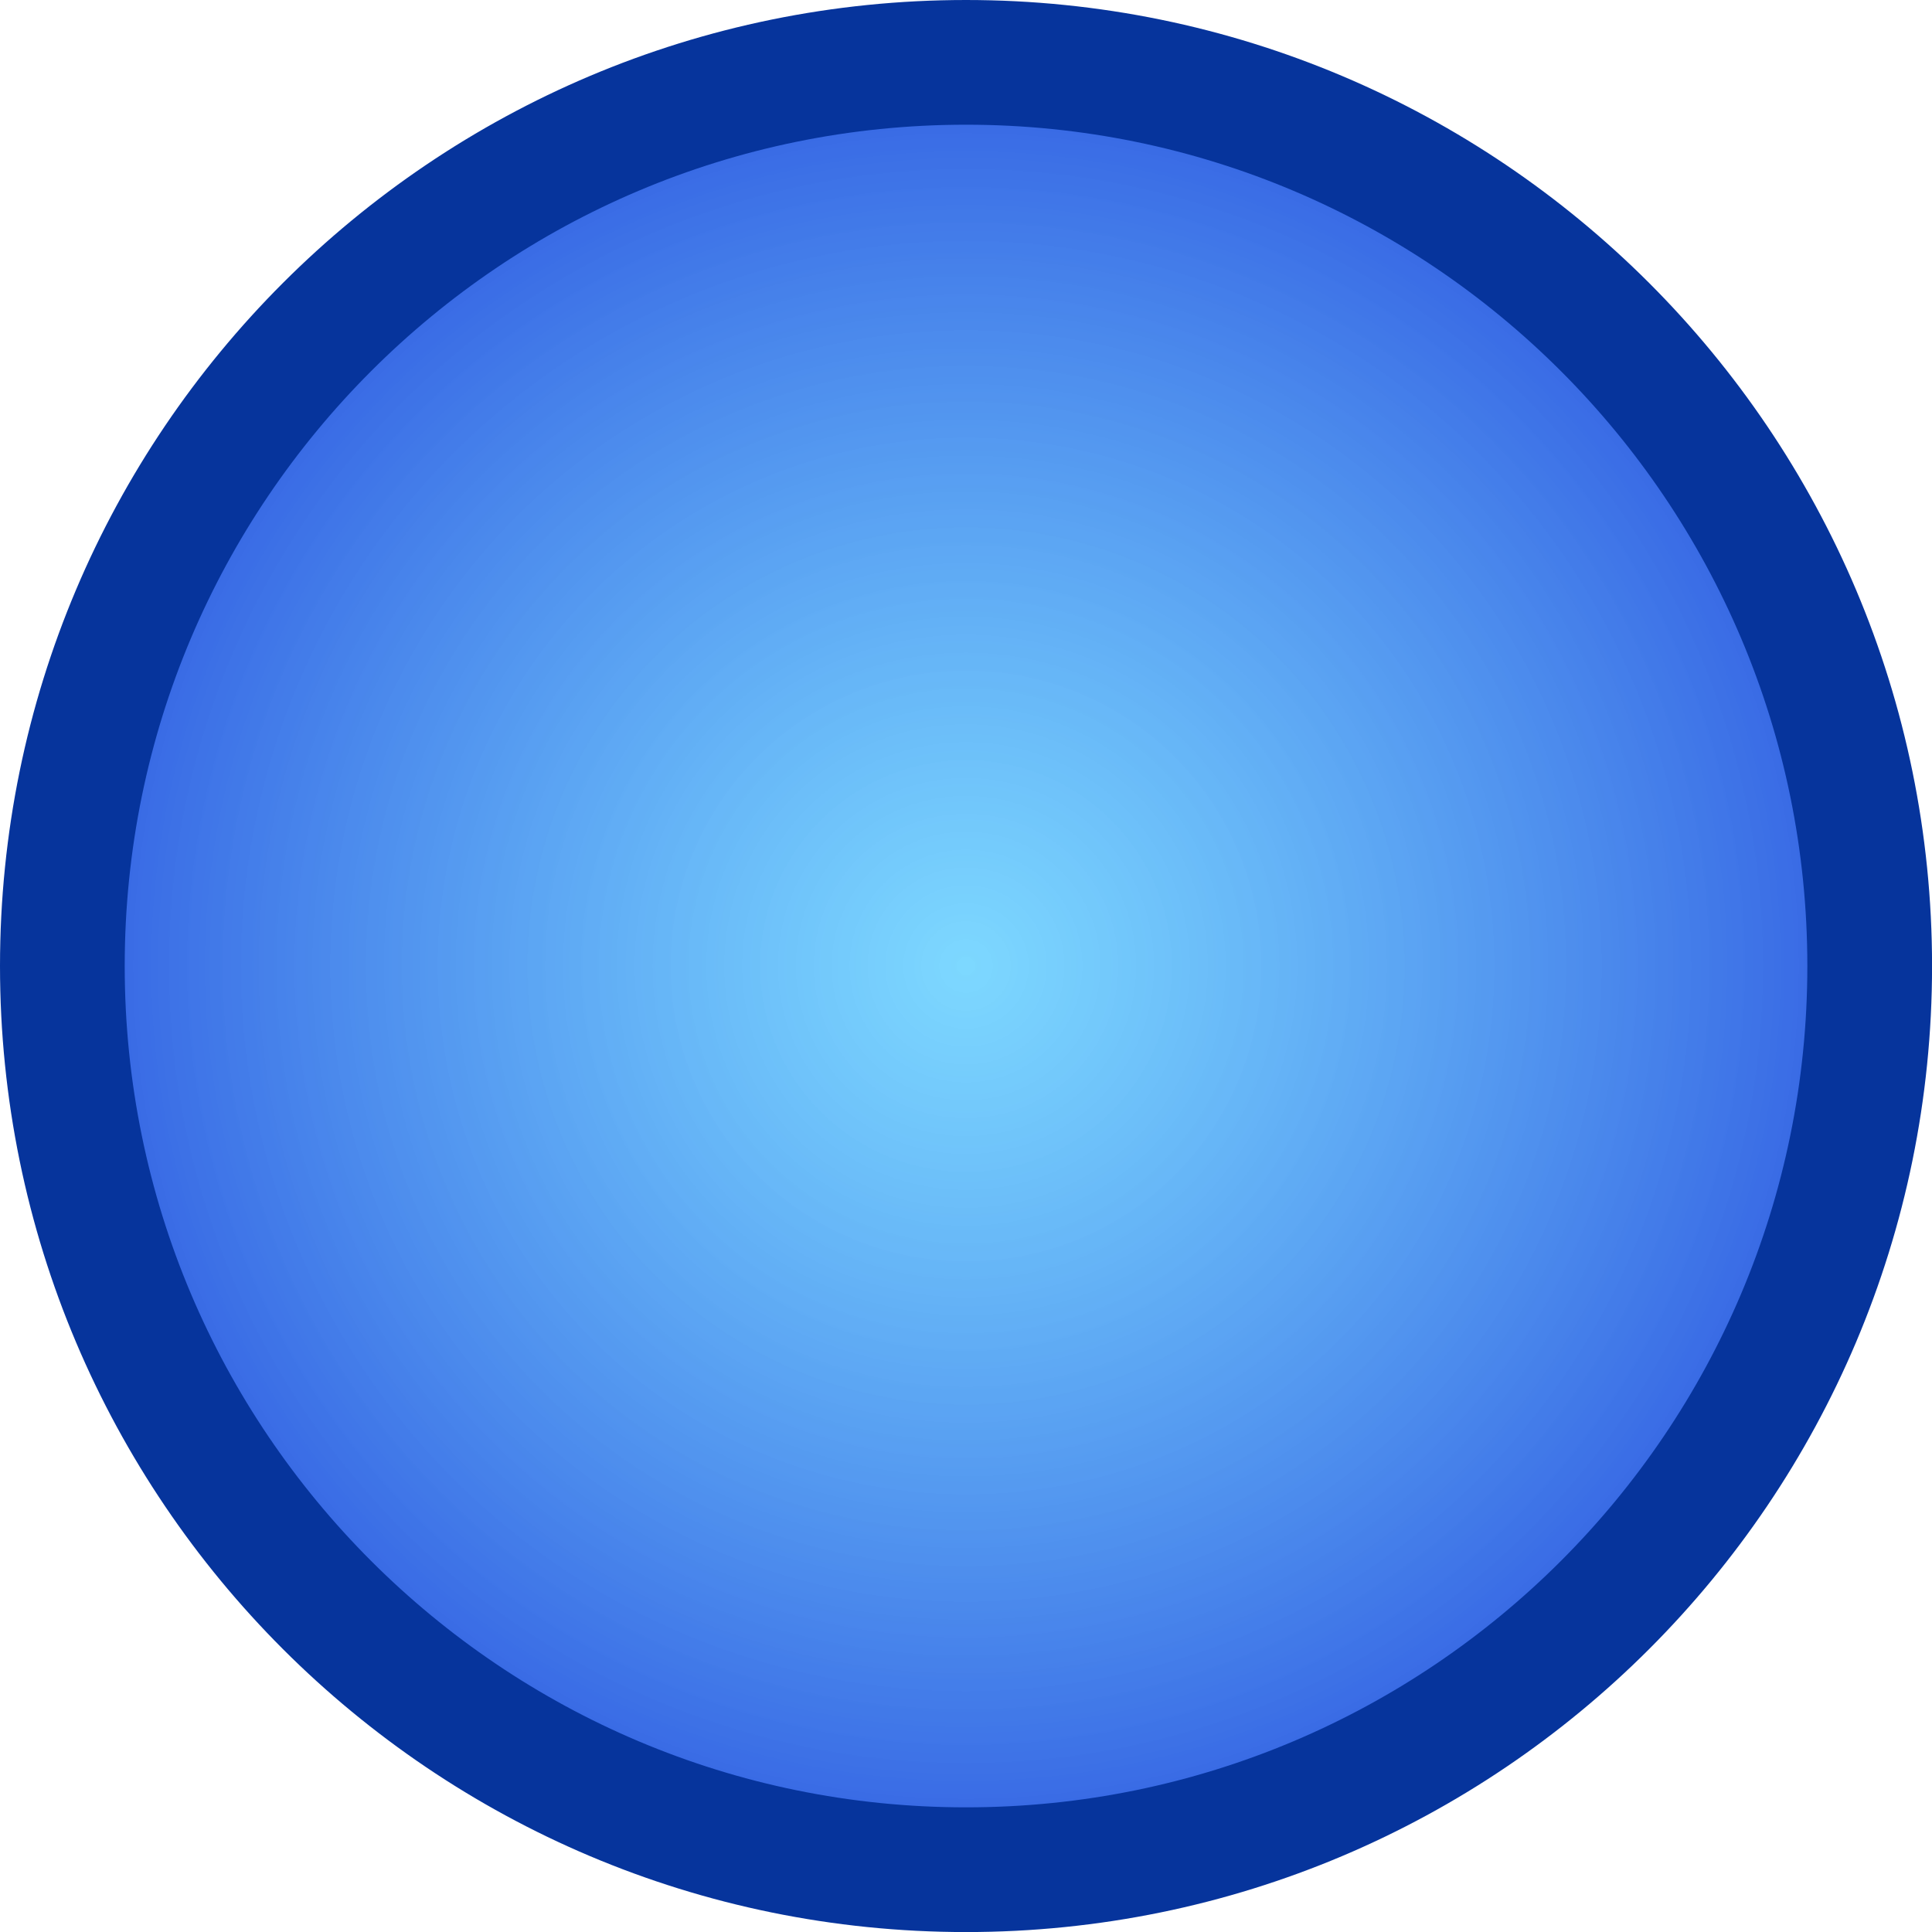
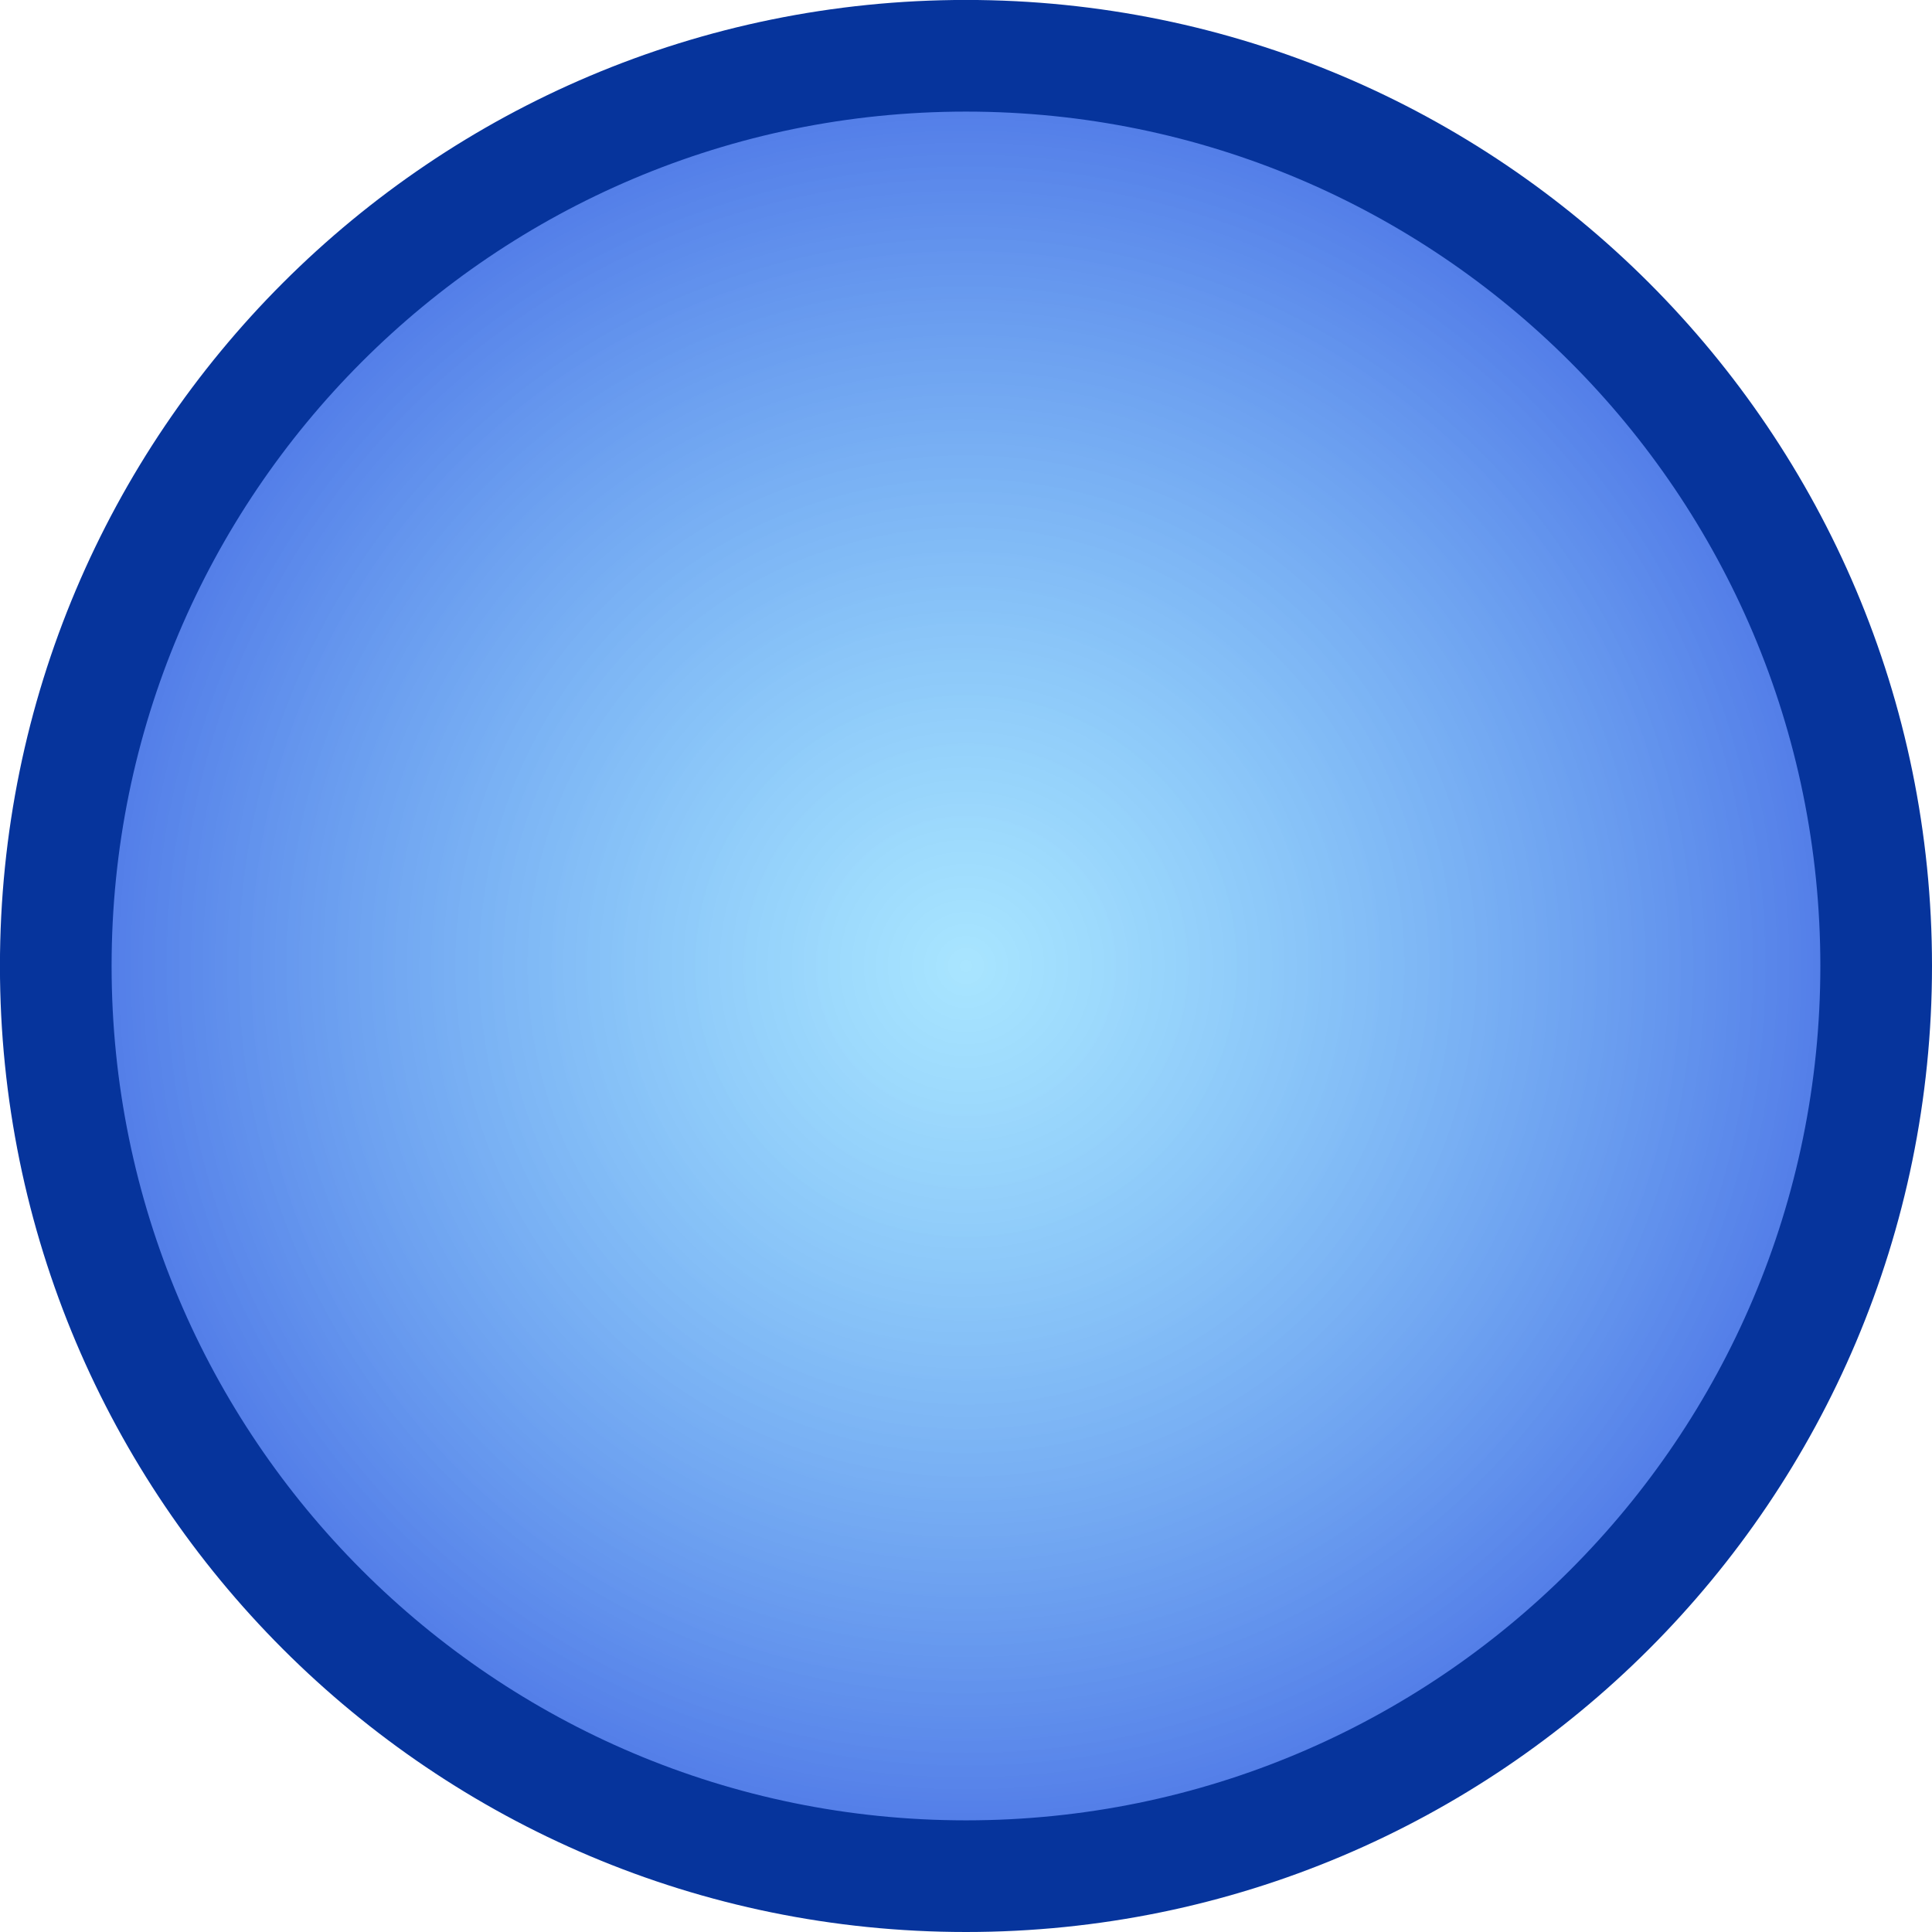
- <svg xmlns="http://www.w3.org/2000/svg" xmlns:xlink="http://www.w3.org/1999/xlink" width="131.744" height="131.744" viewBox="0 0 34.857 34.857" version="1.1" id="svg2">
+ <svg xmlns="http://www.w3.org/2000/svg" xmlns:xlink="http://www.w3.org/1999/xlink" width="130.799" height="130.799" viewBox="0 0 34.607 34.607" version="1.1" id="svg2">
  <defs id="defs2">
-     <radialGradient xlink:href="#a" id="b" cx="10.857" cy="10.857" fx="10.857" fy="10.857" r="10.964" gradientUnits="userSpaceOnUse" gradientTransform="matrix(1.501672,0,0,1.501672,1.125,1.125)" />
+     <radialGradient xlink:href="#a" id="b" cx="10.857" cy="10.857" fx="10.857" fy="10.857" r="10.964" gradientUnits="userSpaceOnUse" gradientTransform="matrix(1.501672,0,0,1.501672,0.9999904,0.9999904)" />
    <linearGradient id="a">
-       <stop style="stop-color:#27beff;stop-opacity:.6" offset="0" id="stop1" />
-       <stop style="stop-color:#0038db;stop-opacity:.8" offset="1" id="stop2" />
+       <stop style="stop-color:#27beff;stop-opacity:0.4;" offset="0" id="stop1" />
+       <stop style="stop-color:#0038db;stop-opacity:0.7;" offset="1" id="stop2" />
    </linearGradient>
  </defs>
-   <circle style="fill:url(#b);stroke:#06349c;stroke-width:2.25;stroke-dasharray:none;stroke-opacity:1" cx="17.429" cy="17.429" r="16.304" id="circle2" />
+   <circle style="fill:url(#b);stroke:#06349c;stroke-width:2;stroke-dasharray:none;stroke-opacity:1" cx="17.303" cy="17.303" r="16.304" id="circle2" />
</svg>
